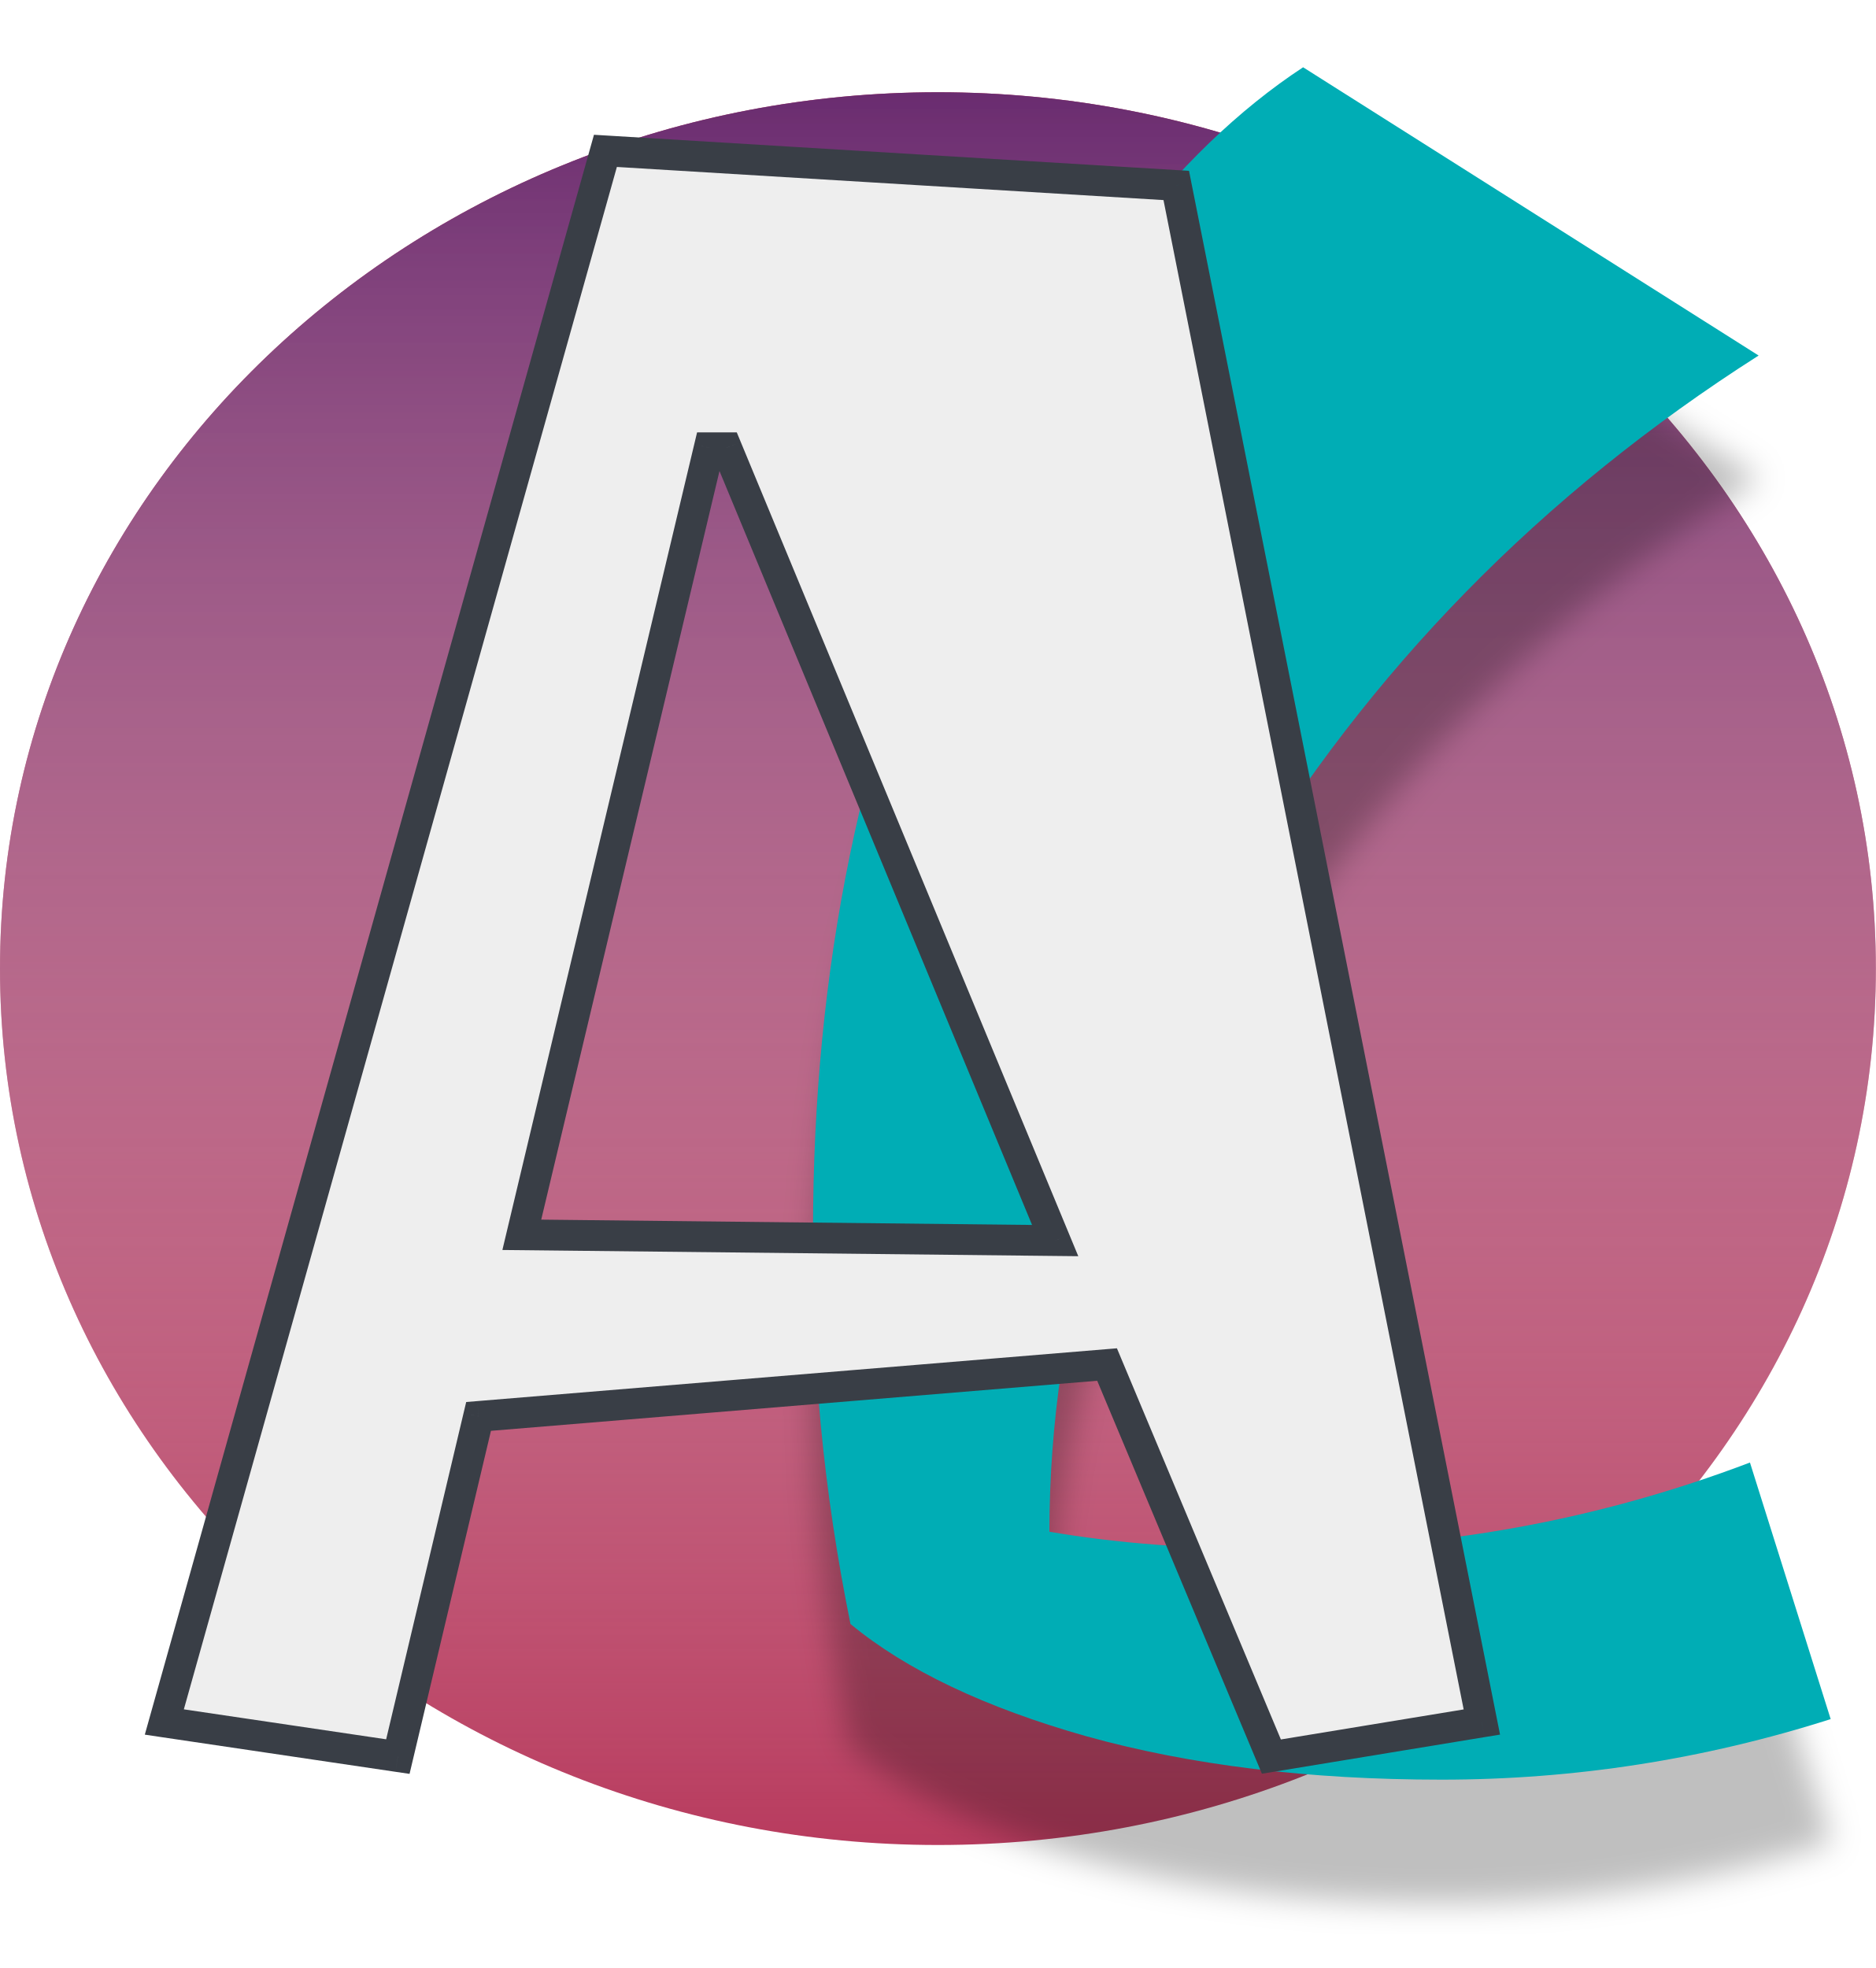
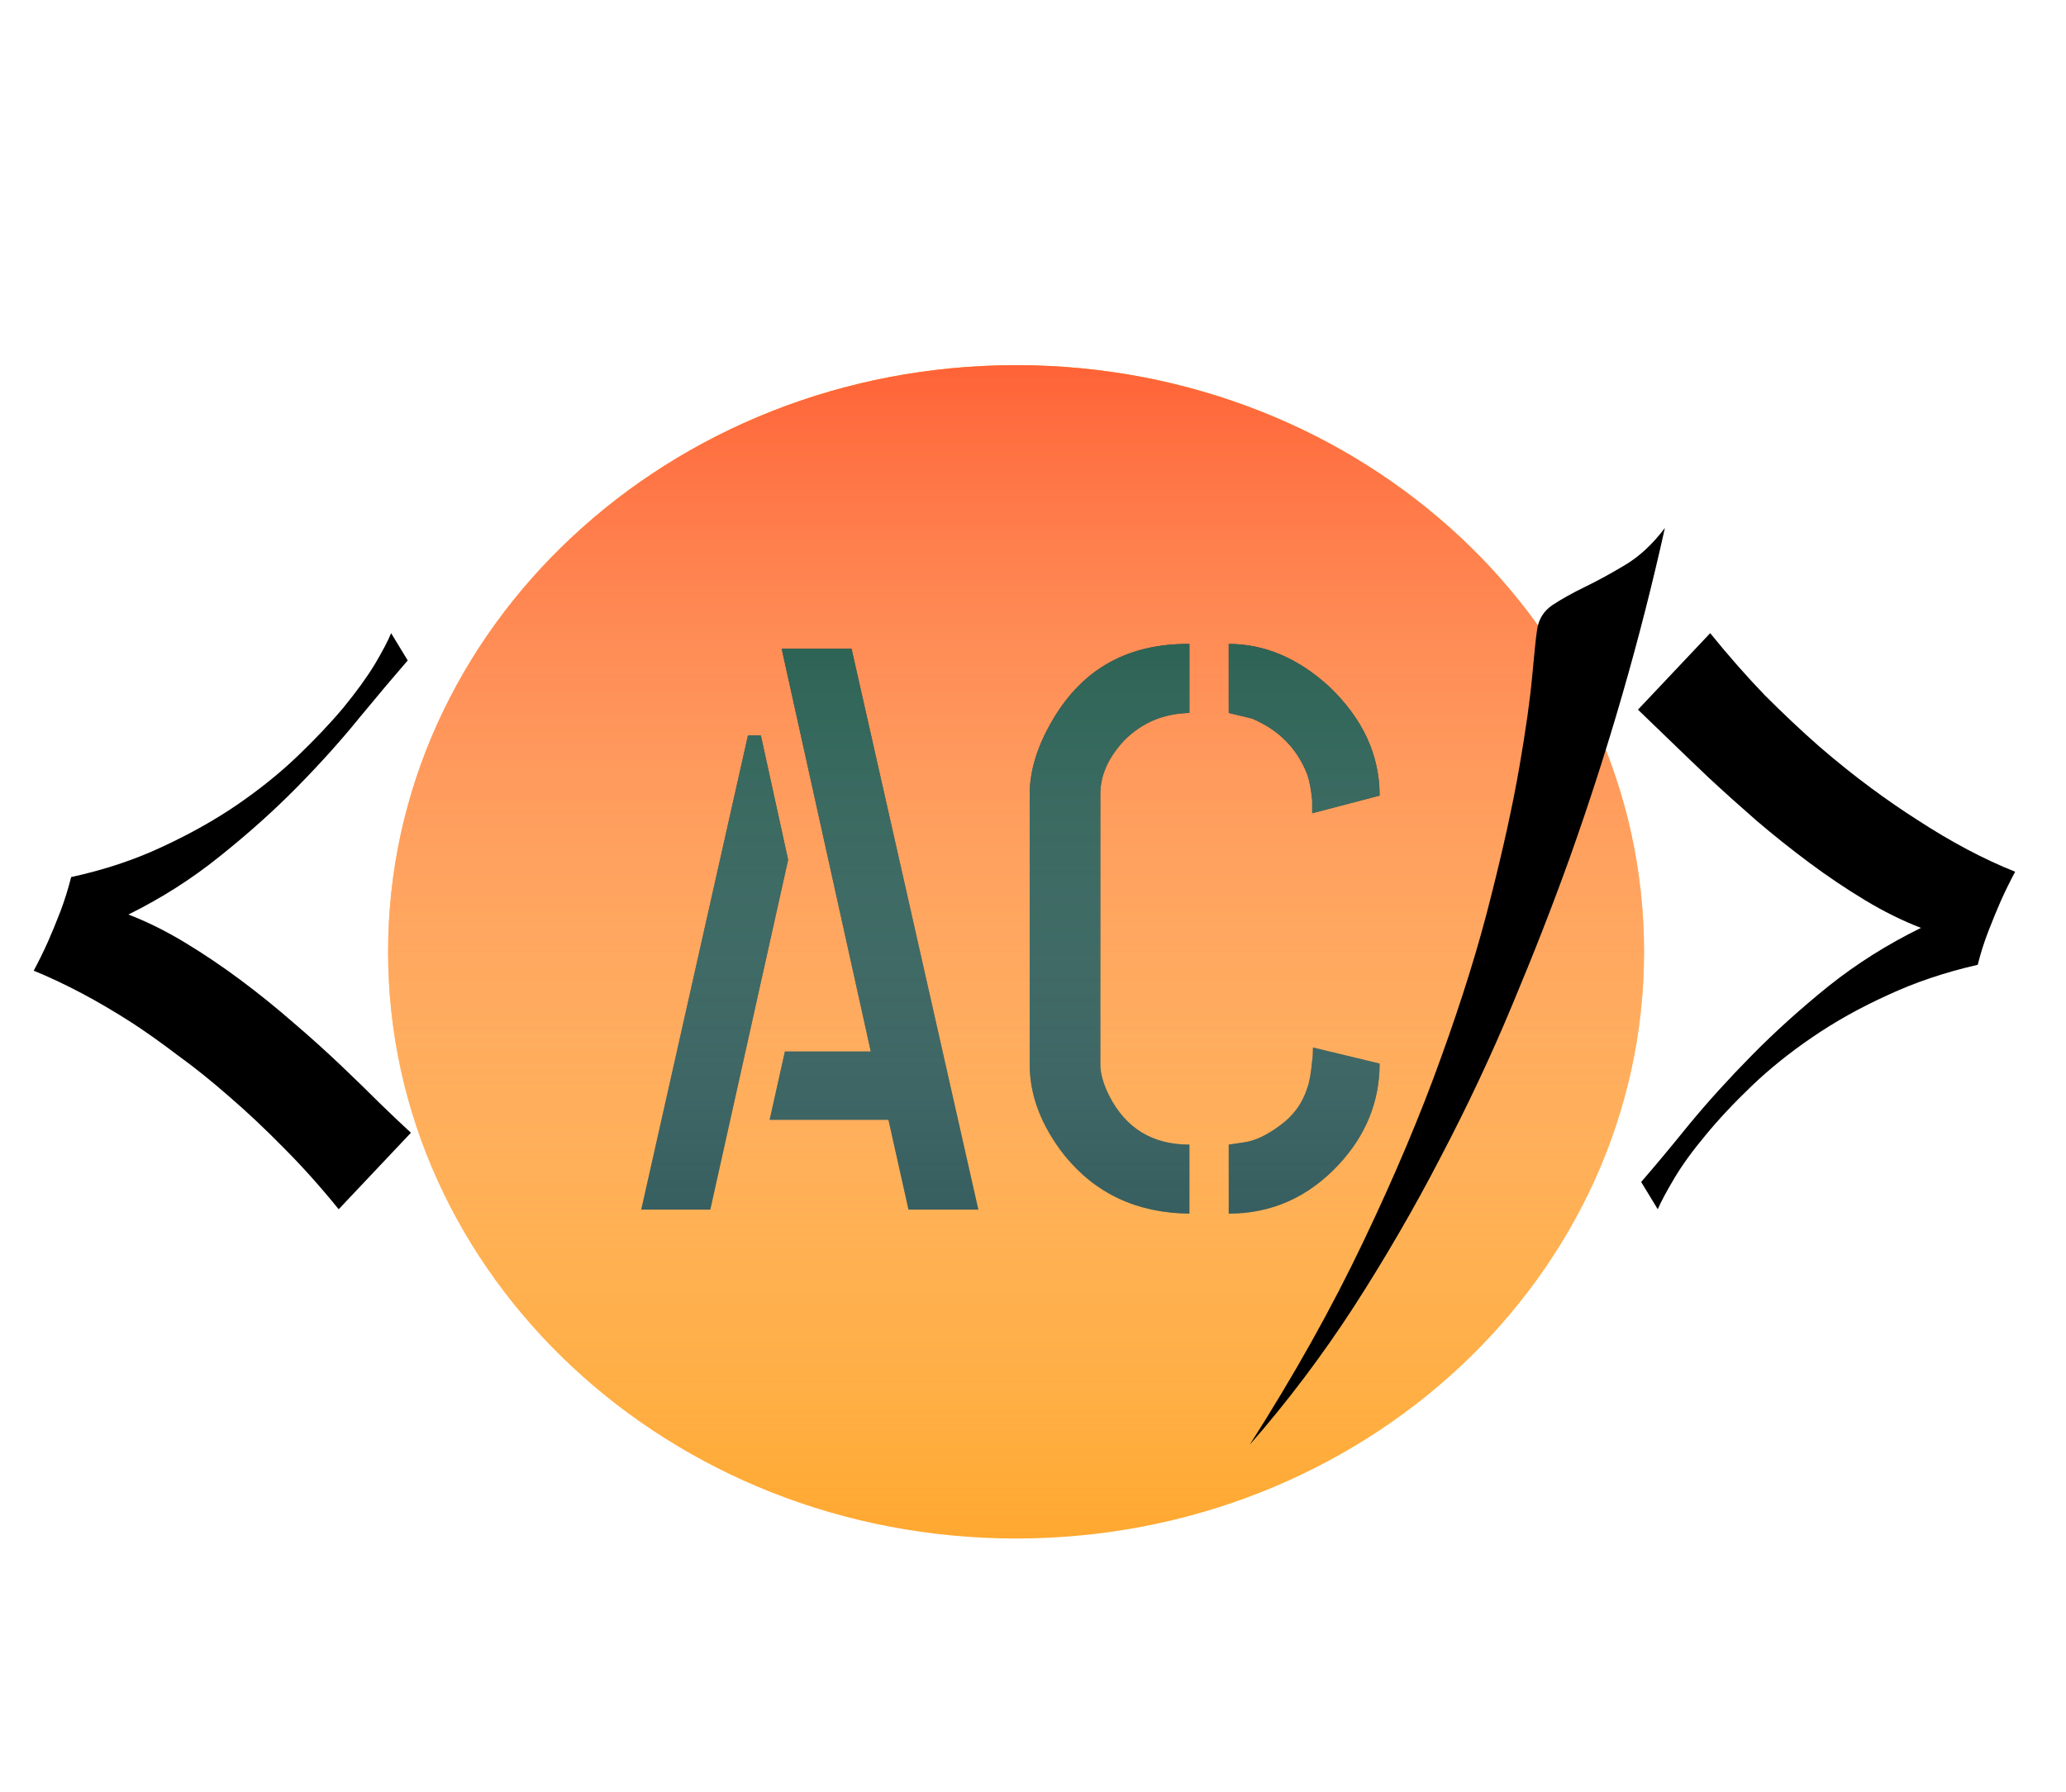
- <svg xmlns="http://www.w3.org/2000/svg" width="61" height="64" viewBox="0 0 61 64" fill="none">
-   <ellipse cx="30.5" cy="31.5" rx="30.5" ry="28.5" fill="#B83B5E" />
-   <ellipse cx="30.5" cy="31.5" rx="30.5" ry="28.5" fill="url(#paint0_linear)" />
-   <g filter="url(#filter0_d)">
-     <path d="M41.438 50.375C46.812 50.375 51.969 49.438 56.906 47.562L59.531 55.906C55.406 57.219 51.188 57.875 46.875 57.875C42.562 57.875 38.719 57.406 35.344 56.469C32.031 55.531 29.469 54.312 27.656 52.812C26.781 48.5 26.375 44.25 26.438 40.062C26.438 31.5 28.031 23.75 31.219 16.812C34.469 9.812 38.188 4.938 42.375 2.188L57.188 11.562C50.125 16.062 44.5 21.812 40.312 28.812C36.188 35.812 34.125 42.812 34.125 49.812C36.312 50.188 38.75 50.375 41.438 50.375Z" fill="#00ADB5" />
-   </g>
-   <path d="M5.344 56L19.688 4.906L38.25 6.031L48.188 56L41.344 57.125L36 44.375L15.562 46.062L12.938 57.125L5.344 56ZM23.062 14.562L16.969 40.156L34.312 40.344L23.625 14.562H23.062Z" fill="#EEEEEE" />
-   <path d="M5.344 56L4.862 55.865L4.709 56.411L5.27 56.495L5.344 56ZM19.688 4.906L19.718 4.407L19.315 4.383L19.206 4.771L19.688 4.906ZM38.25 6.031L38.74 5.934L38.665 5.555L38.28 5.532L38.25 6.031ZM48.188 56L48.269 56.493L48.779 56.41L48.678 55.903L48.188 56ZM41.344 57.125L40.883 57.318L41.035 57.682L41.425 57.618L41.344 57.125ZM36 44.375L36.461 44.182L36.321 43.847L35.959 43.877L36 44.375ZM15.562 46.062L15.521 45.564L15.16 45.594L15.076 45.947L15.562 46.062ZM12.938 57.125L12.864 57.62L13.318 57.687L13.424 57.24L12.938 57.125ZM23.062 14.562V14.062H22.668L22.576 14.447L23.062 14.562ZM16.969 40.156L16.482 40.04L16.337 40.65L16.963 40.656L16.969 40.156ZM34.312 40.344L34.307 40.844L35.064 40.852L34.774 40.152L34.312 40.344ZM23.625 14.562L24.087 14.371L23.959 14.062H23.625V14.562ZM5.825 56.135L20.169 5.041L19.206 4.771L4.862 55.865L5.825 56.135ZM19.657 5.405L38.22 6.53L38.28 5.532L19.718 4.407L19.657 5.405ZM37.76 6.129L47.697 56.097L48.678 55.903L38.74 5.934L37.76 6.129ZM48.106 55.507L41.263 56.632L41.425 57.618L48.269 56.493L48.106 55.507ZM41.805 56.932L36.461 44.182L35.539 44.568L40.883 57.318L41.805 56.932ZM35.959 43.877L15.521 45.564L15.604 46.561L36.041 44.873L35.959 43.877ZM15.076 45.947L12.451 57.01L13.424 57.24L16.049 46.178L15.076 45.947ZM13.011 56.63L5.417 55.505L5.27 56.495L12.864 57.62L13.011 56.63ZM22.576 14.447L16.482 40.04L17.455 40.272L23.549 14.678L22.576 14.447ZM16.963 40.656L34.307 40.844L34.318 39.844L16.974 39.656L16.963 40.656ZM34.774 40.152L24.087 14.371L23.163 14.754L33.851 40.535L34.774 40.152ZM23.625 14.062H23.062V15.062H23.625V14.062Z" fill="#393E46" />
+ <svg xmlns="http://www.w3.org/2000/svg" width="181" height="157" viewBox="0 0 181 157" fill="none">
+   <ellipse cx="89.017" cy="83.41" rx="55.017" ry="51.41" fill="#FFA323" />
+   <ellipse cx="89.017" cy="83.41" rx="55.017" ry="51.41" fill="url(#paint0_linear)" />
+   <path d="M36 99.266L29.672 105.969C28.078 104 26.469 102.203 24.844 100.578C23.219 98.922 21.625 97.422 20.062 96.078C18.531 94.734 17.031 93.531 15.562 92.469C14.125 91.375 12.781 90.422 11.531 89.609C8.562 87.703 5.703 86.188 2.953 85.062C3.391 84.25 3.812 83.391 4.219 82.484C4.562 81.703 4.922 80.828 5.297 79.859C5.672 78.859 5.984 77.859 6.234 76.859C9.109 76.234 11.75 75.359 14.156 74.234C16.594 73.109 18.797 71.875 20.766 70.531C22.766 69.156 24.531 67.734 26.062 66.266C27.625 64.766 28.969 63.344 30.094 62C31.219 60.625 32.125 59.375 32.812 58.25C33.5 57.094 33.984 56.172 34.266 55.484L35.719 57.875C34.5 59.281 33.078 60.969 31.453 62.938C29.859 64.906 28.047 66.922 26.016 68.984C23.984 71.047 21.734 73.062 19.266 75.031C16.828 77 14.156 78.703 11.25 80.141C12.875 80.766 14.516 81.578 16.172 82.578C17.828 83.578 19.453 84.672 21.047 85.859C22.641 87.047 24.172 88.281 25.641 89.562C27.141 90.844 28.531 92.094 29.812 93.312C31.094 94.531 32.25 95.656 33.281 96.688C34.344 97.719 35.25 98.578 36 99.266Z" fill="black" />
+   <path d="M143.5 62.188L149.828 55.484C151.422 57.453 153.016 59.266 154.609 60.922C156.234 62.547 157.828 64.047 159.391 65.422C160.953 66.766 162.453 67.969 163.891 69.031C165.328 70.094 166.688 71.031 167.969 71.844C170.938 73.781 173.797 75.297 176.547 76.391C176.109 77.203 175.688 78.062 175.281 78.969C174.938 79.75 174.578 80.625 174.203 81.594C173.828 82.562 173.516 83.547 173.266 84.547C170.391 85.203 167.75 86.094 165.344 87.219C162.938 88.312 160.734 89.547 158.734 90.922C156.766 92.266 155 93.688 153.438 95.188C151.875 96.688 150.531 98.125 149.406 99.5C148.281 100.844 147.375 102.094 146.688 103.25C146 104.406 145.516 105.312 145.234 105.969L143.781 103.578C145 102.172 146.406 100.484 148 98.516C149.625 96.547 151.453 94.531 153.484 92.469C155.516 90.406 157.75 88.391 160.188 86.422C162.656 84.453 165.359 82.75 168.297 81.312C166.672 80.688 165.031 79.875 163.375 78.875C161.719 77.875 160.094 76.781 158.5 75.594C156.906 74.406 155.359 73.172 153.859 71.891C152.391 70.609 151 69.359 149.688 68.141C148.406 66.922 147.234 65.797 146.172 64.766C145.109 63.734 144.219 62.875 143.5 62.188Z" fill="black" />
+   <path d="M56.18 106L65.531 64.445H66.656L69.047 75.344L62.227 106H56.18ZM67.43 98.125L68.766 92.148H76.289L68.484 56.852H74.602L85.711 106H79.594L77.836 98.125H67.43ZM90.211 93.273C90.211 95.992 91.219 98.641 93.234 101.219C95.953 104.594 99.609 106.305 104.203 106.352V100.305C100.969 100.305 98.625 98.875 97.172 96.016C96.656 94.984 96.398 94.07 96.398 93.273V69.578C96.398 67.938 97.102 66.367 98.508 64.867C100.055 63.32 101.953 62.523 104.203 62.477V56.43C98.859 56.383 94.875 58.586 92.25 63.039C90.891 65.336 90.211 67.516 90.211 69.578V93.273ZM107.648 106.352C111.398 106.352 114.609 104.922 117.281 102.062C119.672 99.484 120.867 96.531 120.867 93.203L115.031 91.797C115.031 92.312 115.008 92.688 114.961 92.922C114.867 94 114.727 94.797 114.539 95.312C114.117 96.672 113.32 97.773 112.148 98.617C111.023 99.461 109.992 99.953 109.055 100.094L107.648 100.305V106.352ZM107.648 62.477C107.648 62.477 108.328 62.641 109.688 62.969C112.031 63.953 113.648 65.594 114.539 67.891C114.727 68.453 114.867 69.203 114.961 70.141V71.266L120.867 69.719C120.867 66.156 119.391 62.969 116.438 60.156C113.719 57.672 110.789 56.43 107.648 56.43V62.477Z" fill="#002F35" />
+   <path d="M56.18 106L65.531 64.445H66.656L69.047 75.344L62.227 106H56.18ZM67.43 98.125L68.766 92.148H76.289L68.484 56.852H74.602L85.711 106H79.594L77.836 98.125H67.43ZM90.211 93.273C90.211 95.992 91.219 98.641 93.234 101.219C95.953 104.594 99.609 106.305 104.203 106.352V100.305C100.969 100.305 98.625 98.875 97.172 96.016C96.656 94.984 96.398 94.07 96.398 93.273V69.578C96.398 67.938 97.102 66.367 98.508 64.867C100.055 63.32 101.953 62.523 104.203 62.477V56.43C98.859 56.383 94.875 58.586 92.25 63.039C90.891 65.336 90.211 67.516 90.211 69.578V93.273ZM107.648 106.352C111.398 106.352 114.609 104.922 117.281 102.062C119.672 99.484 120.867 96.531 120.867 93.203L115.031 91.797C115.031 92.312 115.008 92.688 114.961 92.922C114.867 94 114.727 94.797 114.539 95.312C114.117 96.672 113.32 97.773 112.148 98.617C111.023 99.461 109.992 99.953 109.055 100.094L107.648 100.305V106.352ZM107.648 62.477C107.648 62.477 108.328 62.641 109.688 62.969C112.031 63.953 113.648 65.594 114.539 67.891C114.727 68.453 114.867 69.203 114.961 70.141V71.266L120.867 69.719C120.867 66.156 119.391 62.969 116.438 60.156C113.719 57.672 110.789 56.43 107.648 56.43V62.477Z" fill="url(#paint1_linear)" />
+   <path d="M145.859 46.266C143.703 55.984 140.922 65.625 137.516 75.188C136.047 79.281 134.375 83.562 132.5 88.031C130.656 92.469 128.562 96.922 126.219 101.391C123.906 105.859 121.359 110.25 118.578 114.562C115.797 118.844 112.766 122.859 109.484 126.609C113.391 120.484 116.703 114.562 119.422 108.844C122.172 103.094 124.453 97.688 126.266 92.625C128.109 87.531 129.562 82.844 130.625 78.562C131.719 74.25 132.547 70.469 133.109 67.219C133.672 63.969 134.047 61.312 134.234 59.25C134.422 57.188 134.562 55.844 134.656 55.219C134.781 54.281 135.234 53.547 136.016 53.016C136.828 52.484 137.781 51.953 138.875 51.422C139.969 50.891 141.141 50.25 142.391 49.5C143.641 48.75 144.797 47.672 145.859 46.266Z" fill="black" />
  <defs>
-     <filter id="filter0_d" x="25.431" y="2.188" width="35.1" height="60.688" filterUnits="userSpaceOnUse" color-interpolation-filters="sRGB">
-       <feFlood flood-opacity="0" result="BackgroundImageFix" />
-       <feColorMatrix in="SourceAlpha" type="matrix" values="0 0 0 0 0 0 0 0 0 0 0 0 0 0 0 0 0 0 127 0" />
-       <feOffset dy="4" />
-       <feGaussianBlur stdDeviation="0.5" />
-       <feColorMatrix type="matrix" values="0 0 0 0 0 0 0 0 0 0 0 0 0 0 0 0 0 0 0.25 0" />
-       <feBlend mode="normal" in2="BackgroundImageFix" result="effect1_dropShadow" />
-       <feBlend mode="normal" in="SourceGraphic" in2="effect1_dropShadow" result="shape" />
-     </filter>
-     <linearGradient id="paint0_linear" x1="30.5" y1="3" x2="30.5" y2="60" gradientUnits="userSpaceOnUse">
-       <stop stop-color="#6A2C70" />
+     <linearGradient id="paint0_linear" x1="89.017" y1="32" x2="89.017" y2="134.82" gradientUnits="userSpaceOnUse">
+       <stop stop-color="#FF6337" />
+       <stop offset="1" stop-color="#FFF5F3" stop-opacity="0.062" />
+       <stop offset="1" stop-color="white" stop-opacity="0" />
+     </linearGradient>
+     <linearGradient id="paint1_linear" x1="89" y1="32" x2="89" y2="140" gradientUnits="userSpaceOnUse">
+       <stop stop-color="#004A2F" />
      <stop offset="1" stop-color="white" stop-opacity="0" />
    </linearGradient>
  </defs>
</svg>
